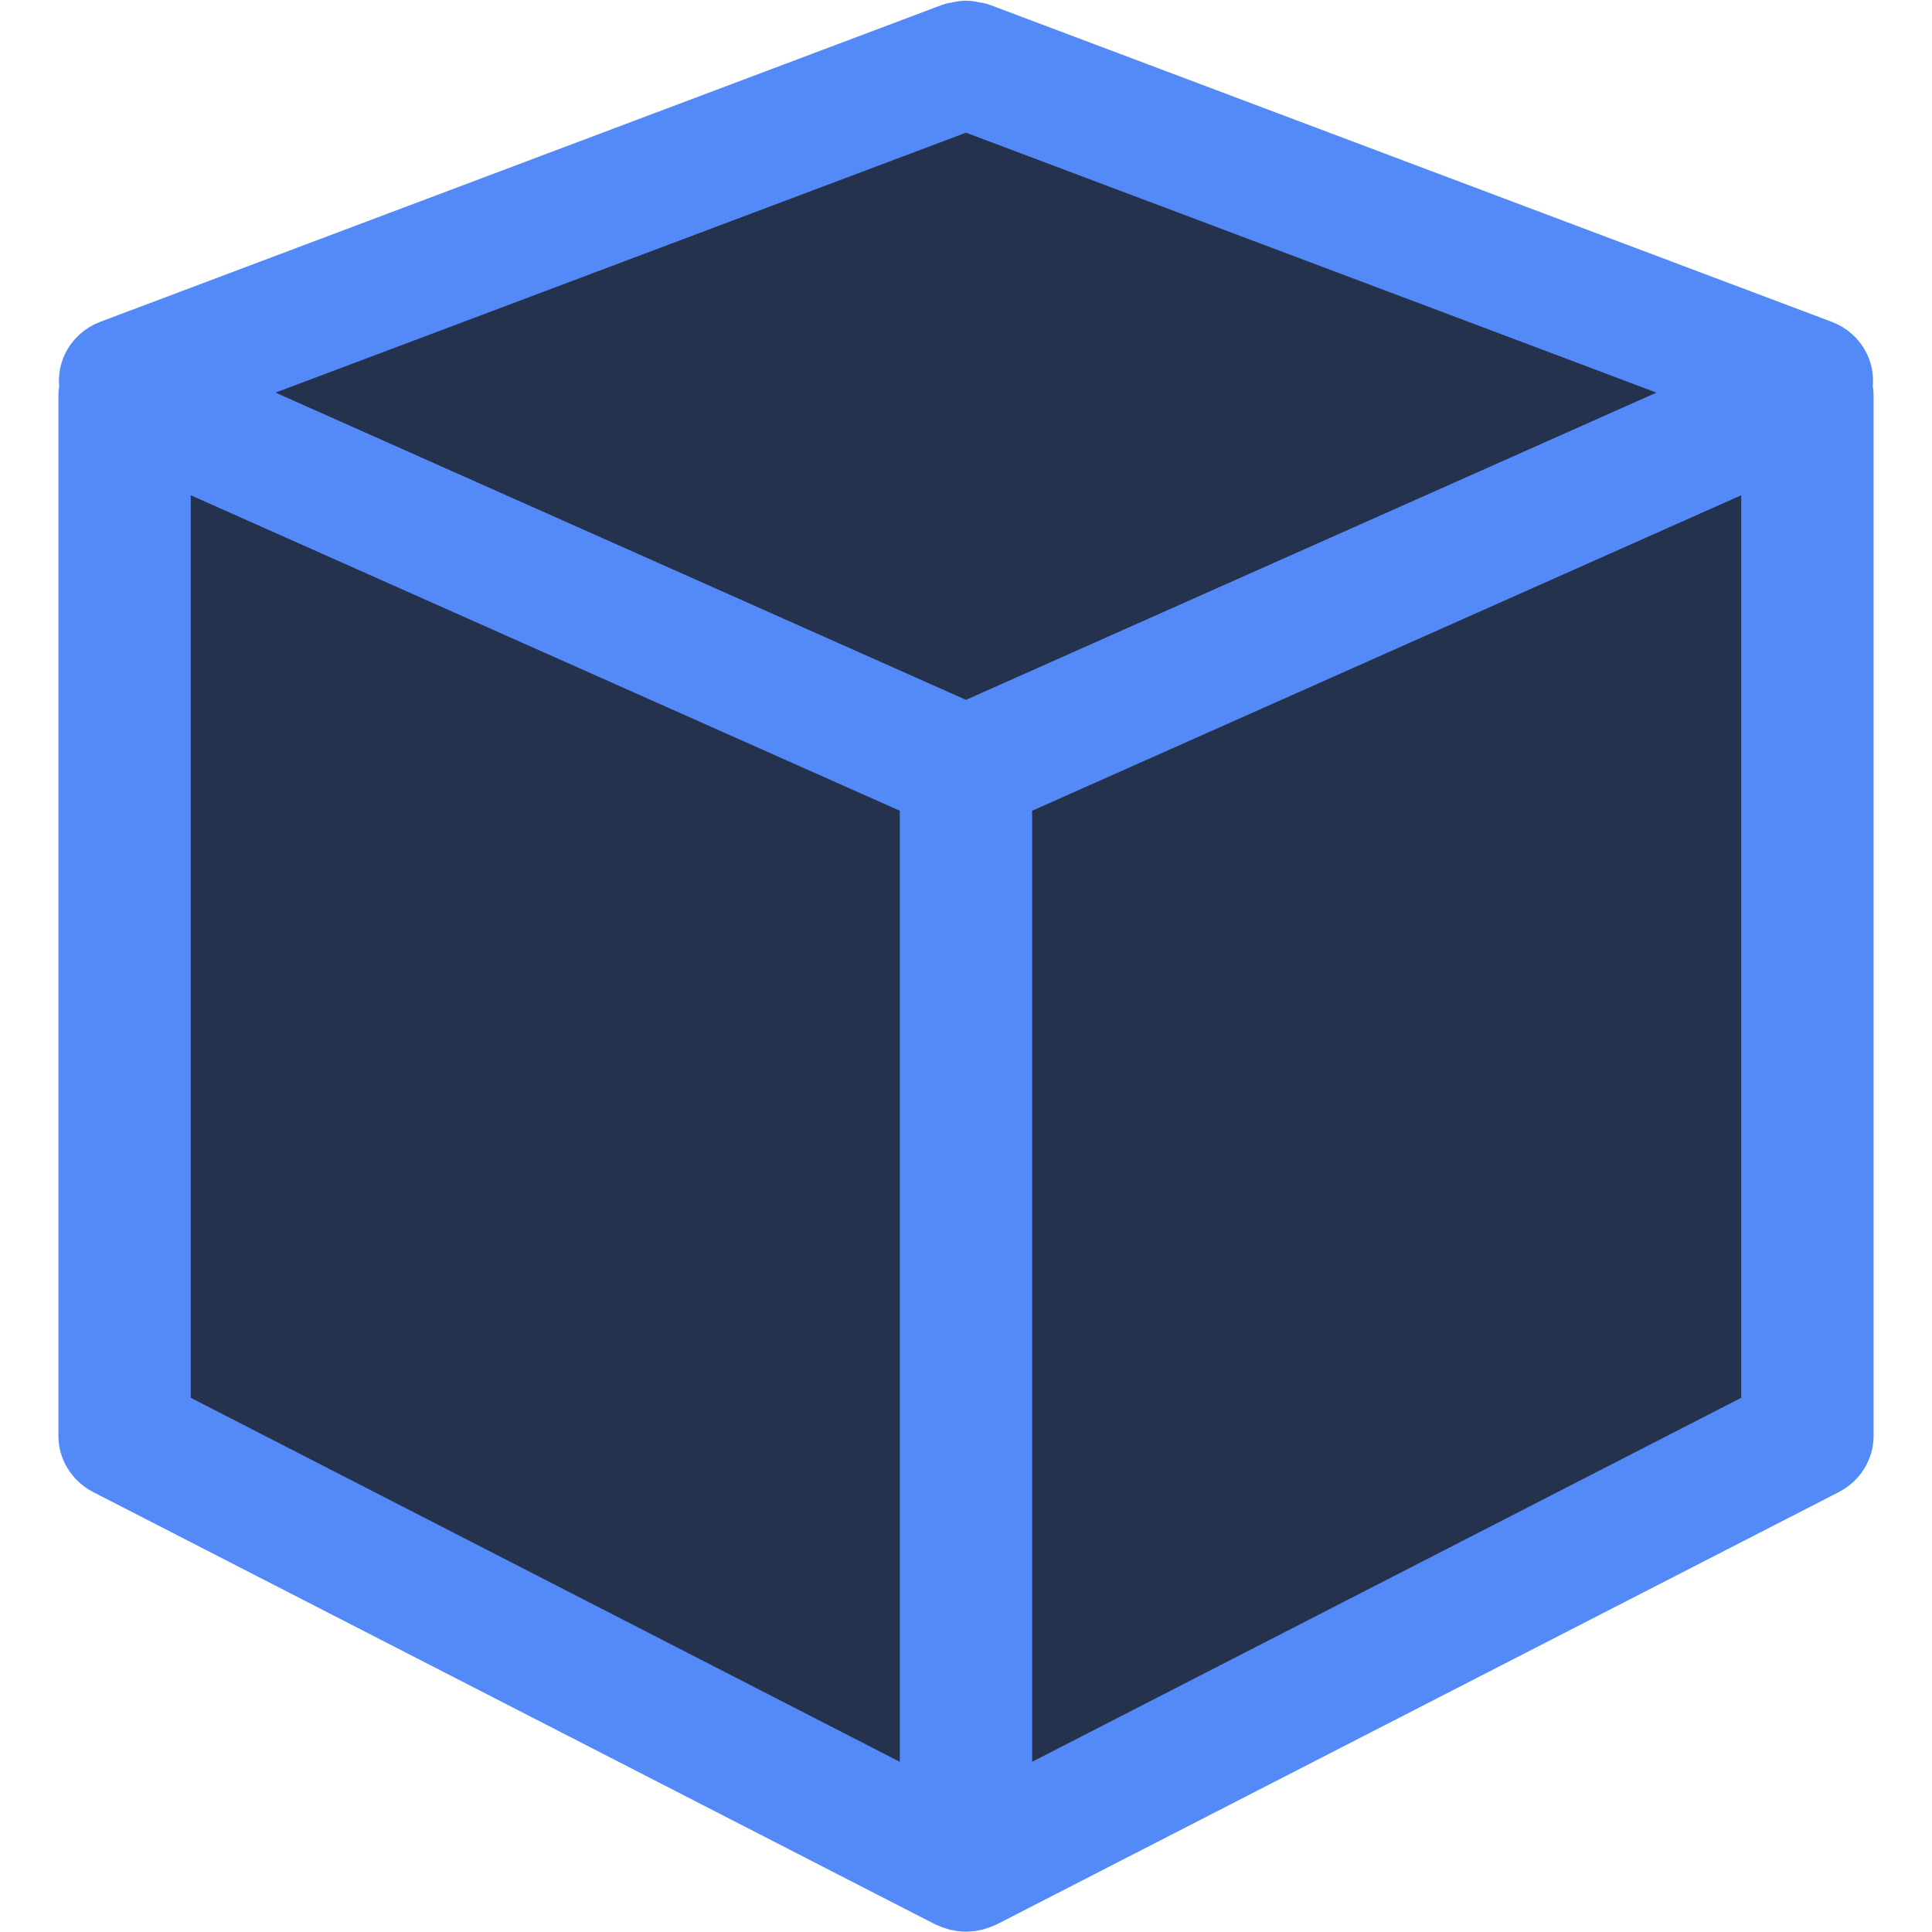
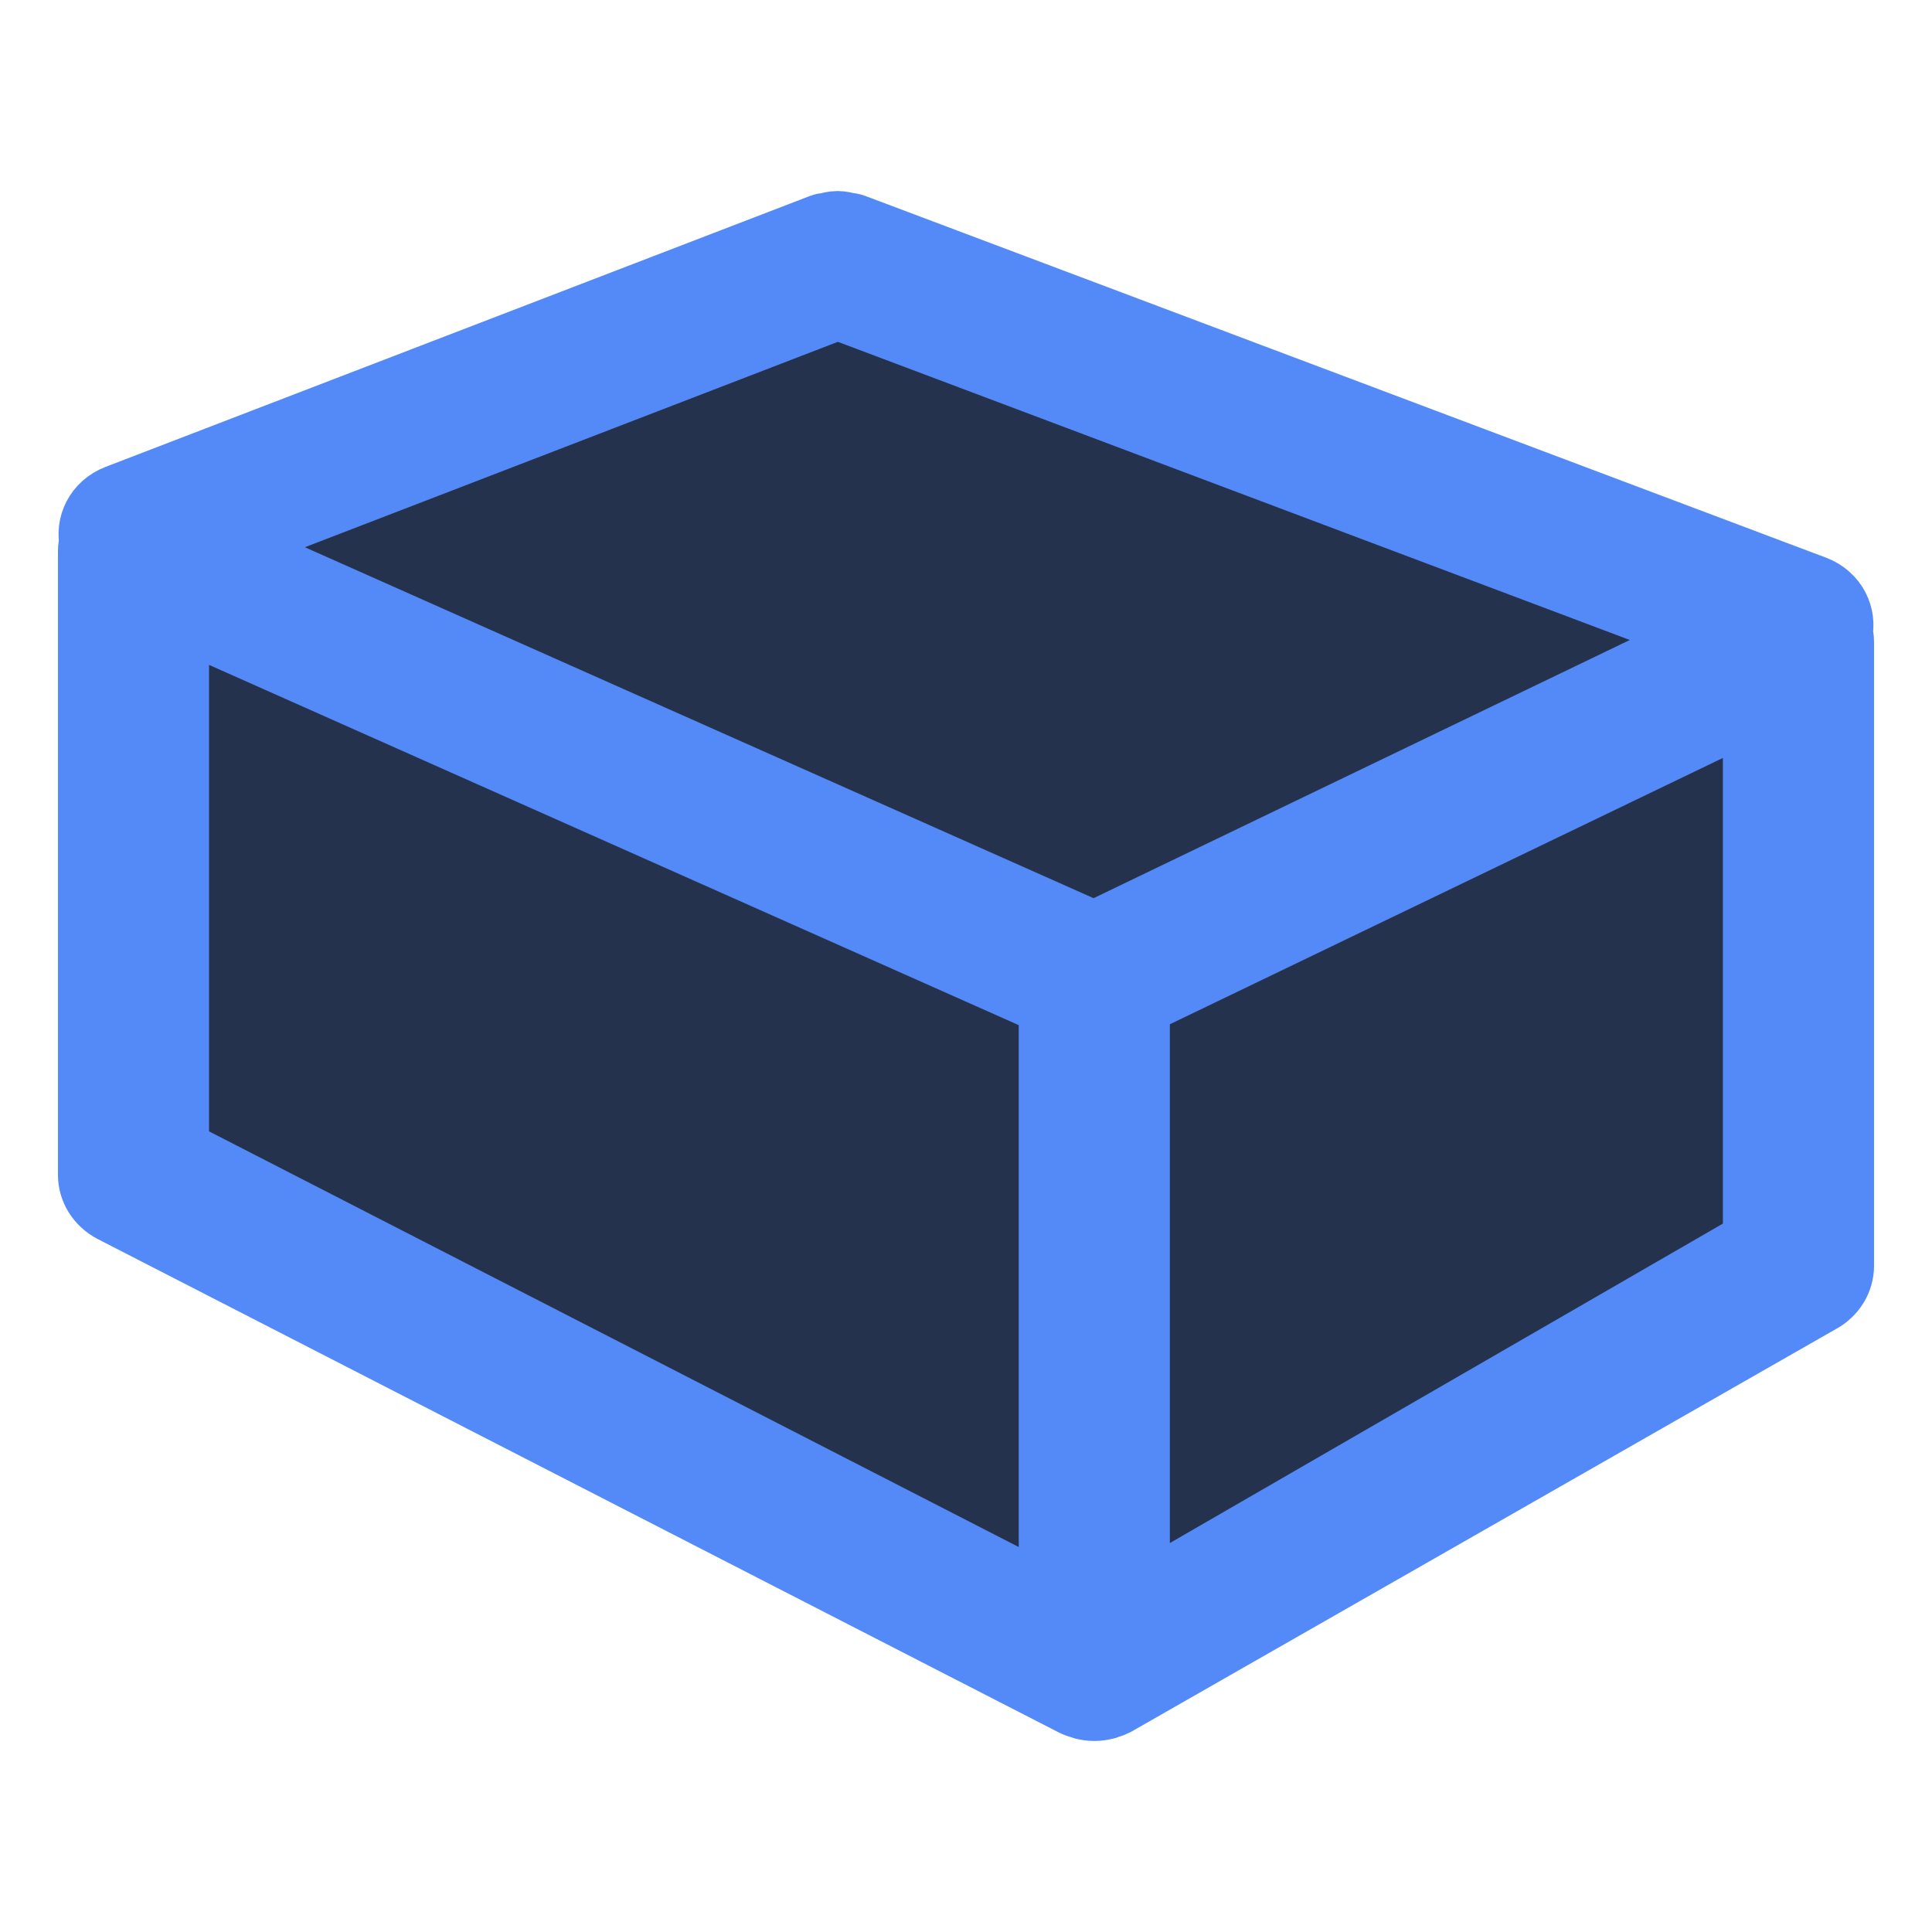
<svg xmlns="http://www.w3.org/2000/svg" height="800px" width="800px" version="1.1" id="Capa_1" viewBox="0 0 525.325 525.325" xml:space="preserve">
  <defs id="defs1" />
  <g id="g1" transform="matrix(1.000754,0,0,0.9633449,-0.1980739,9.672991)">
-     <path id="path2" style="fill:#25324d;stroke-width:19.7;stroke-linecap:round;stroke-linejoin:round;fill-opacity:1" transform="matrix(0.1102946,-1.64885,1.717401,0.1088564,75.06003,330.7876)" d="m 196.712,95.491 c 0.105,1.469 -49.156,131.901 -50.376,132.727 -1.22,0.826 -159.563,10.965 -160.888,10.321 -1.325,-0.643 -82.483,-120.504 -82.589,-121.973 -0.105,-1.469 63.118,-131.685 64.337,-132.511 1.22,-0.826 160.934,-12.166 162.259,-11.522 1.325,0.643 67.151,121.489 67.256,122.958 z" />
-     <path style="display:inline;fill:#548af7;fill-opacity:1;stroke:#548af7;stroke-width:19.7;stroke-dasharray:none;stroke-opacity:1" d="M 494.23,89.943 265.622,0.528 C 265.24,0.374 264.85,0.414 264.46,0.325 263.858,0.179 263.272,0 262.646,0 c -0.65,0 -1.244,0.179 -1.861,0.333 -0.366,0.089 -0.732,0.057 -1.089,0.195 l -0.309,0.122 v 0 L 31.08,89.943 c -3.804,1.496 -5.706,5.527 -4.804,9.397 -0.219,0.732 -0.358,1.496 -0.358,2.284 v 293.645 c 0,2.999 1.658,5.763 4.3,7.178 l 228.616,121.929 c 0.374,0.195 0.772,0.309 1.162,0.447 0.203,0.073 0.398,0.171 0.61,0.228 0.675,0.171 1.366,0.276 2.057,0.276 0.691,0 1.382,-0.106 2.057,-0.276 0.211,-0.057 0.406,-0.163 0.61,-0.228 0.39,-0.138 0.788,-0.244 1.162,-0.447 L 495.108,402.447 c 2.65,-1.414 4.3,-4.178 4.3,-7.178 V 101.623 c 0,-0.788 -0.146,-1.544 -0.358,-2.284 0.894,-3.861 -1.008,-7.901 -4.82,-9.396 z M 262.655,198.345 49.946,100.022 262.663,16.834 475.372,100.022 Z m -220.488,-84 212.359,98.153 V 503.647 L 42.167,390.399 Z M 483.142,390.399 270.783,503.647 v -291.15 l 212.359,-98.153 z" id="path1" />
+     <path id="path2" style="display:inline;fill:#25324d;fill-opacity:1;stroke-width:29.599;stroke-linecap:round;stroke-linejoin:round" d="m 260.753,67.294 c 2.535,-0.011 208.648,100.374 209.932,102.042 1.284,1.668 13.689,185.179 12.438,186.858 -1.251,1.679 -192.35,89.149 -194.885,89.16 C 285.703,445.364 47.032,317.705 45.748,316.037 44.464,314.369 40.916,146.384 42.167,144.705 43.418,143.026 258.218,67.305 260.753,67.294 Z" />
+     <path style="display:inline;fill:#548af7;fill-opacity:1;stroke:#548af7;stroke-width:22.495;stroke-dasharray:none;stroke-opacity:1" d="M 492.219,157.827 231.175,55.725 c -0.436,-0.176 -0.882,-0.13 -1.327,-0.232 -0.687,-0.167 -1.357,-0.371 -2.071,-0.371 -0.742,0 -1.421,0.204 -2.125,0.38 -0.418,0.102 -0.836,0.065 -1.244,0.223 l -0.353,0.139 v 0 L 33.088,132.17 c -4.344,1.708 -6.516,6.311 -5.486,10.73 -0.25,0.836 -0.409,1.708 -0.409,2.608 v 176.089 c 0,3.425 1.893,6.581 4.91,8.196 L 293.157,469.023 c 0.427,0.223 0.882,0.353 1.327,0.51 0.232,0.083 0.454,0.195 0.697,0.26 0.771,0.195 1.56,0.315 2.349,0.315 0.789,0 1.578,-0.121 2.349,-0.315 0.241,-0.065 0.464,-0.186 0.697,-0.26 0.445,-0.158 0.9,-0.279 1.327,-0.51 L 493.221,355.451 c 3.026,-1.615 4.91,-4.771 4.91,-8.196 V 171.164 c 0,-0.9 -0.167,-1.763 -0.409,-2.608 1.021,-4.409 -1.151,-9.022 -5.504,-10.729 z M 297.52,255.953 54.631,143.679 227.796,74.345 470.685,169.336 Z M 45.748,160.035 288.237,272.114 V 445.353 L 45.748,316.037 Z M 479.557,341.693 306.801,445.353 V 272.113 l 172.756,-86.423 z" id="path1" />
  </g>
</svg>
